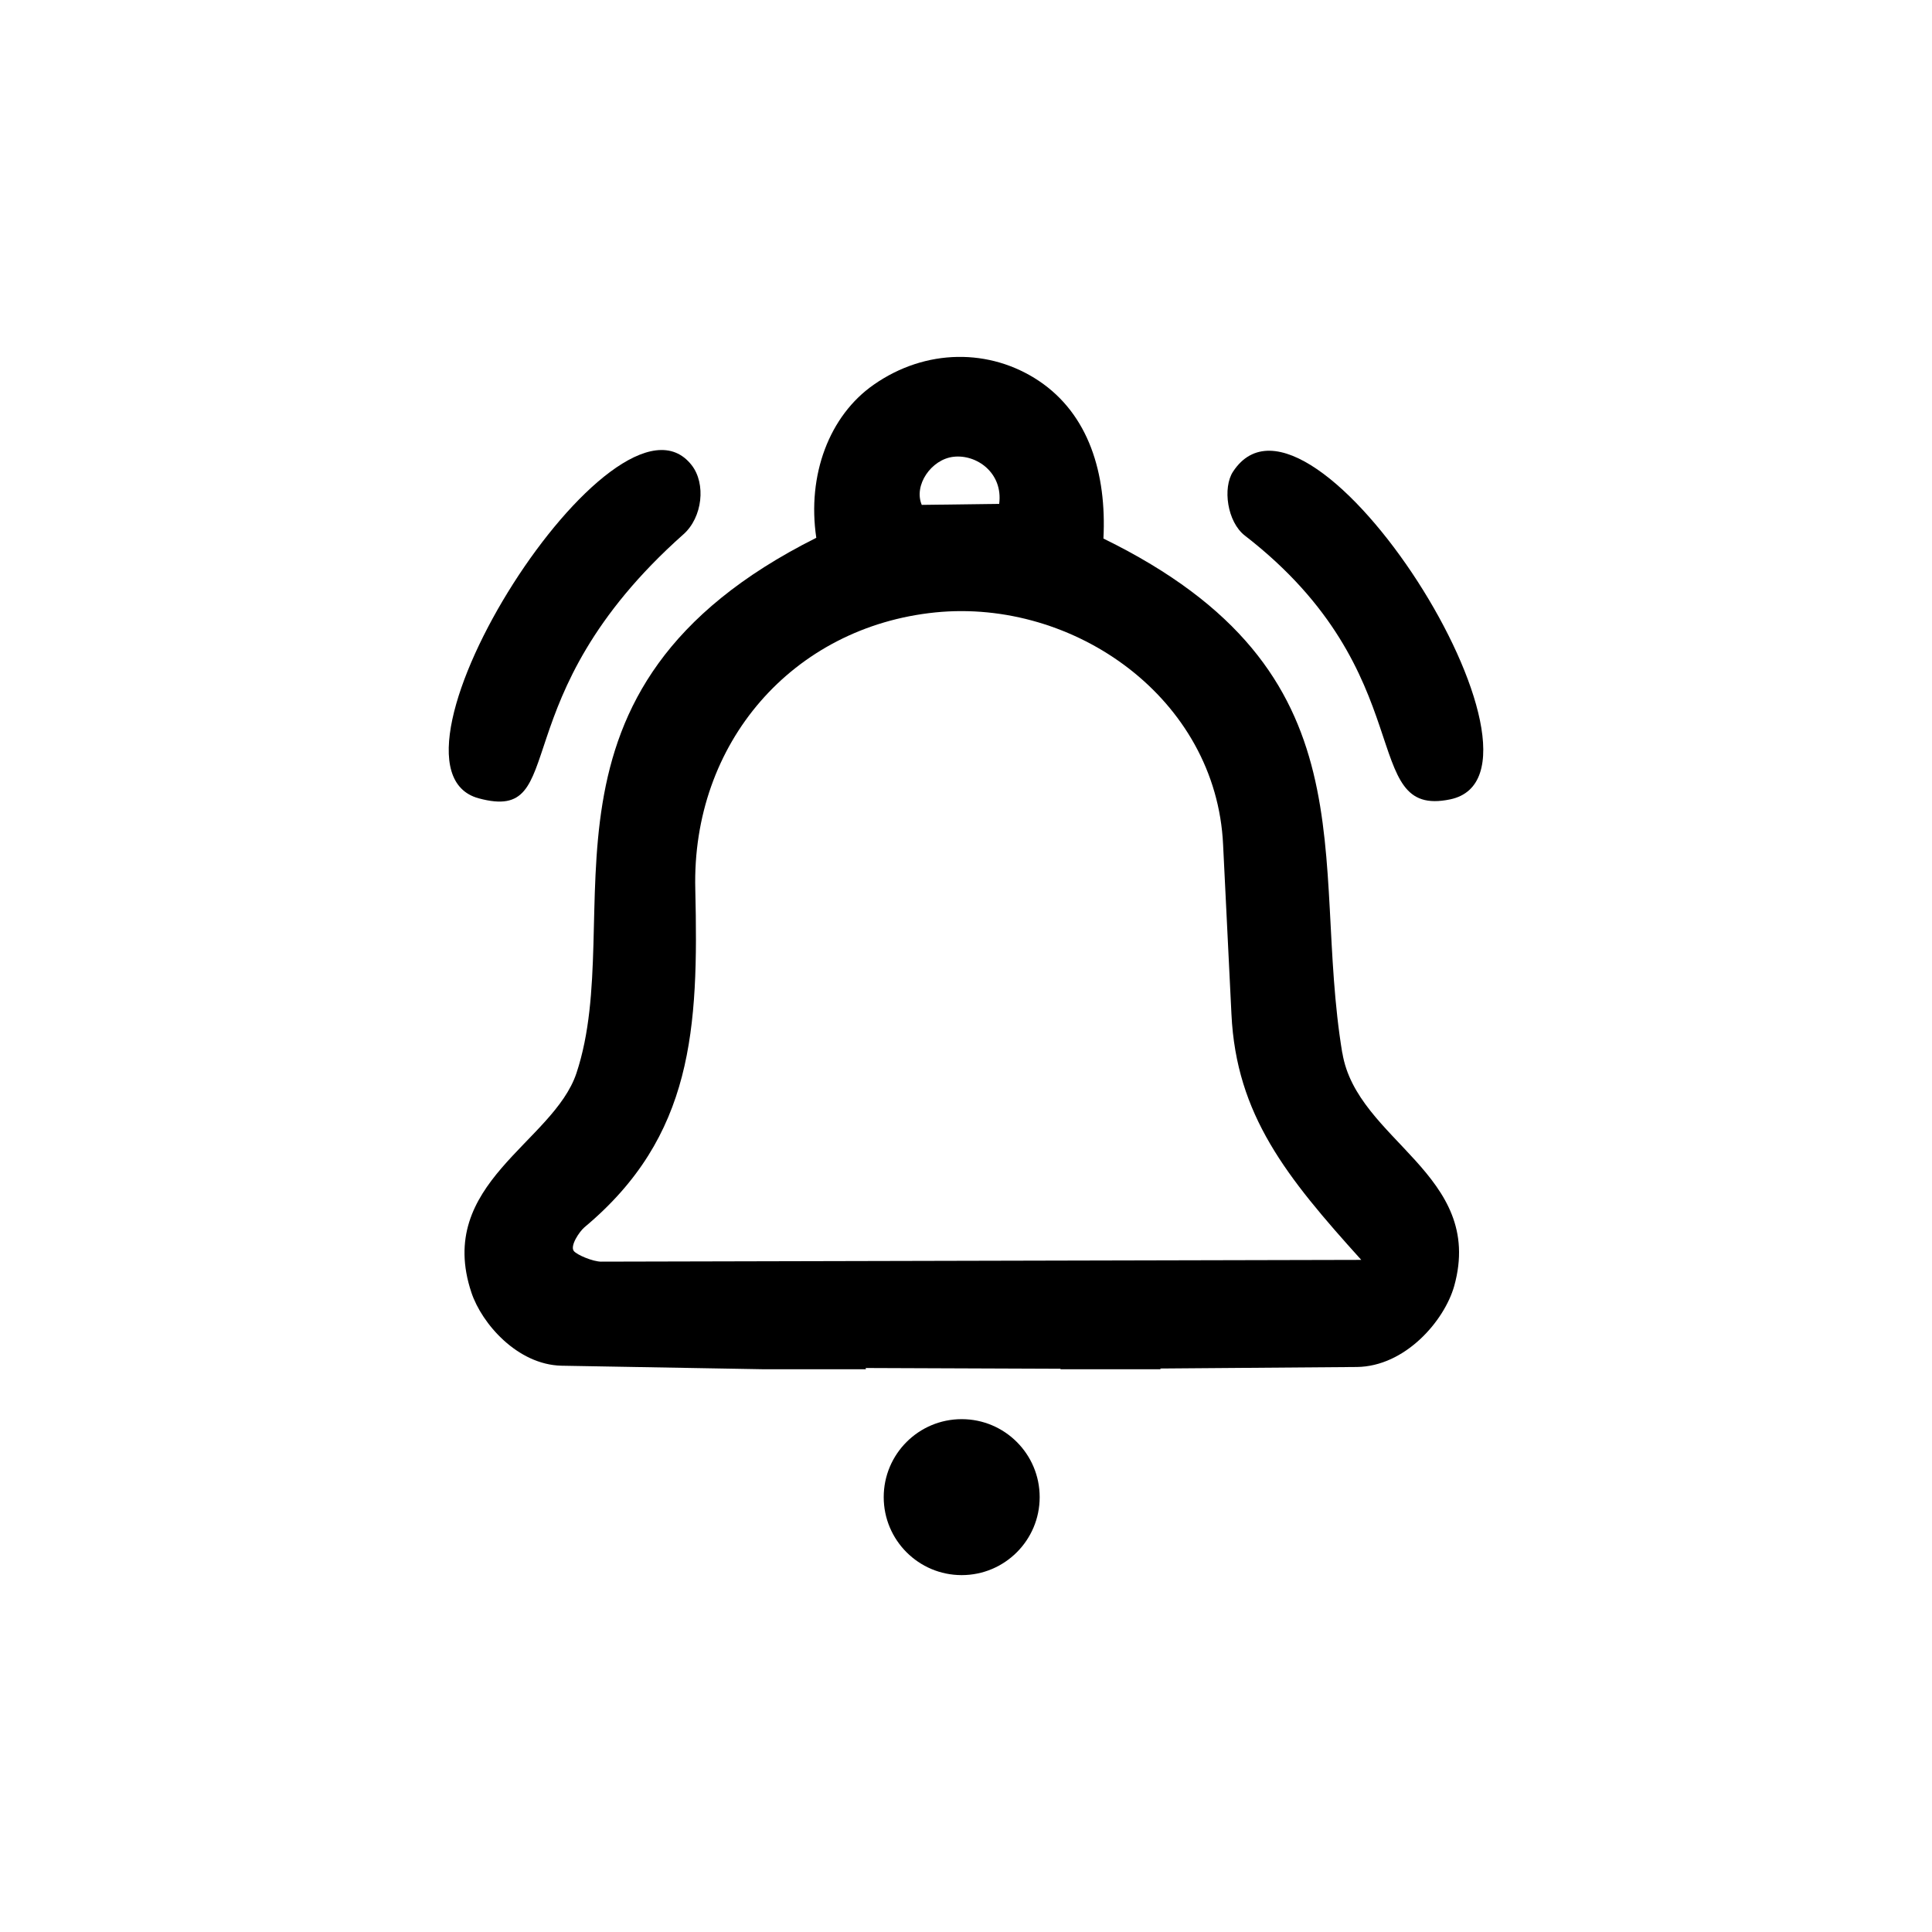
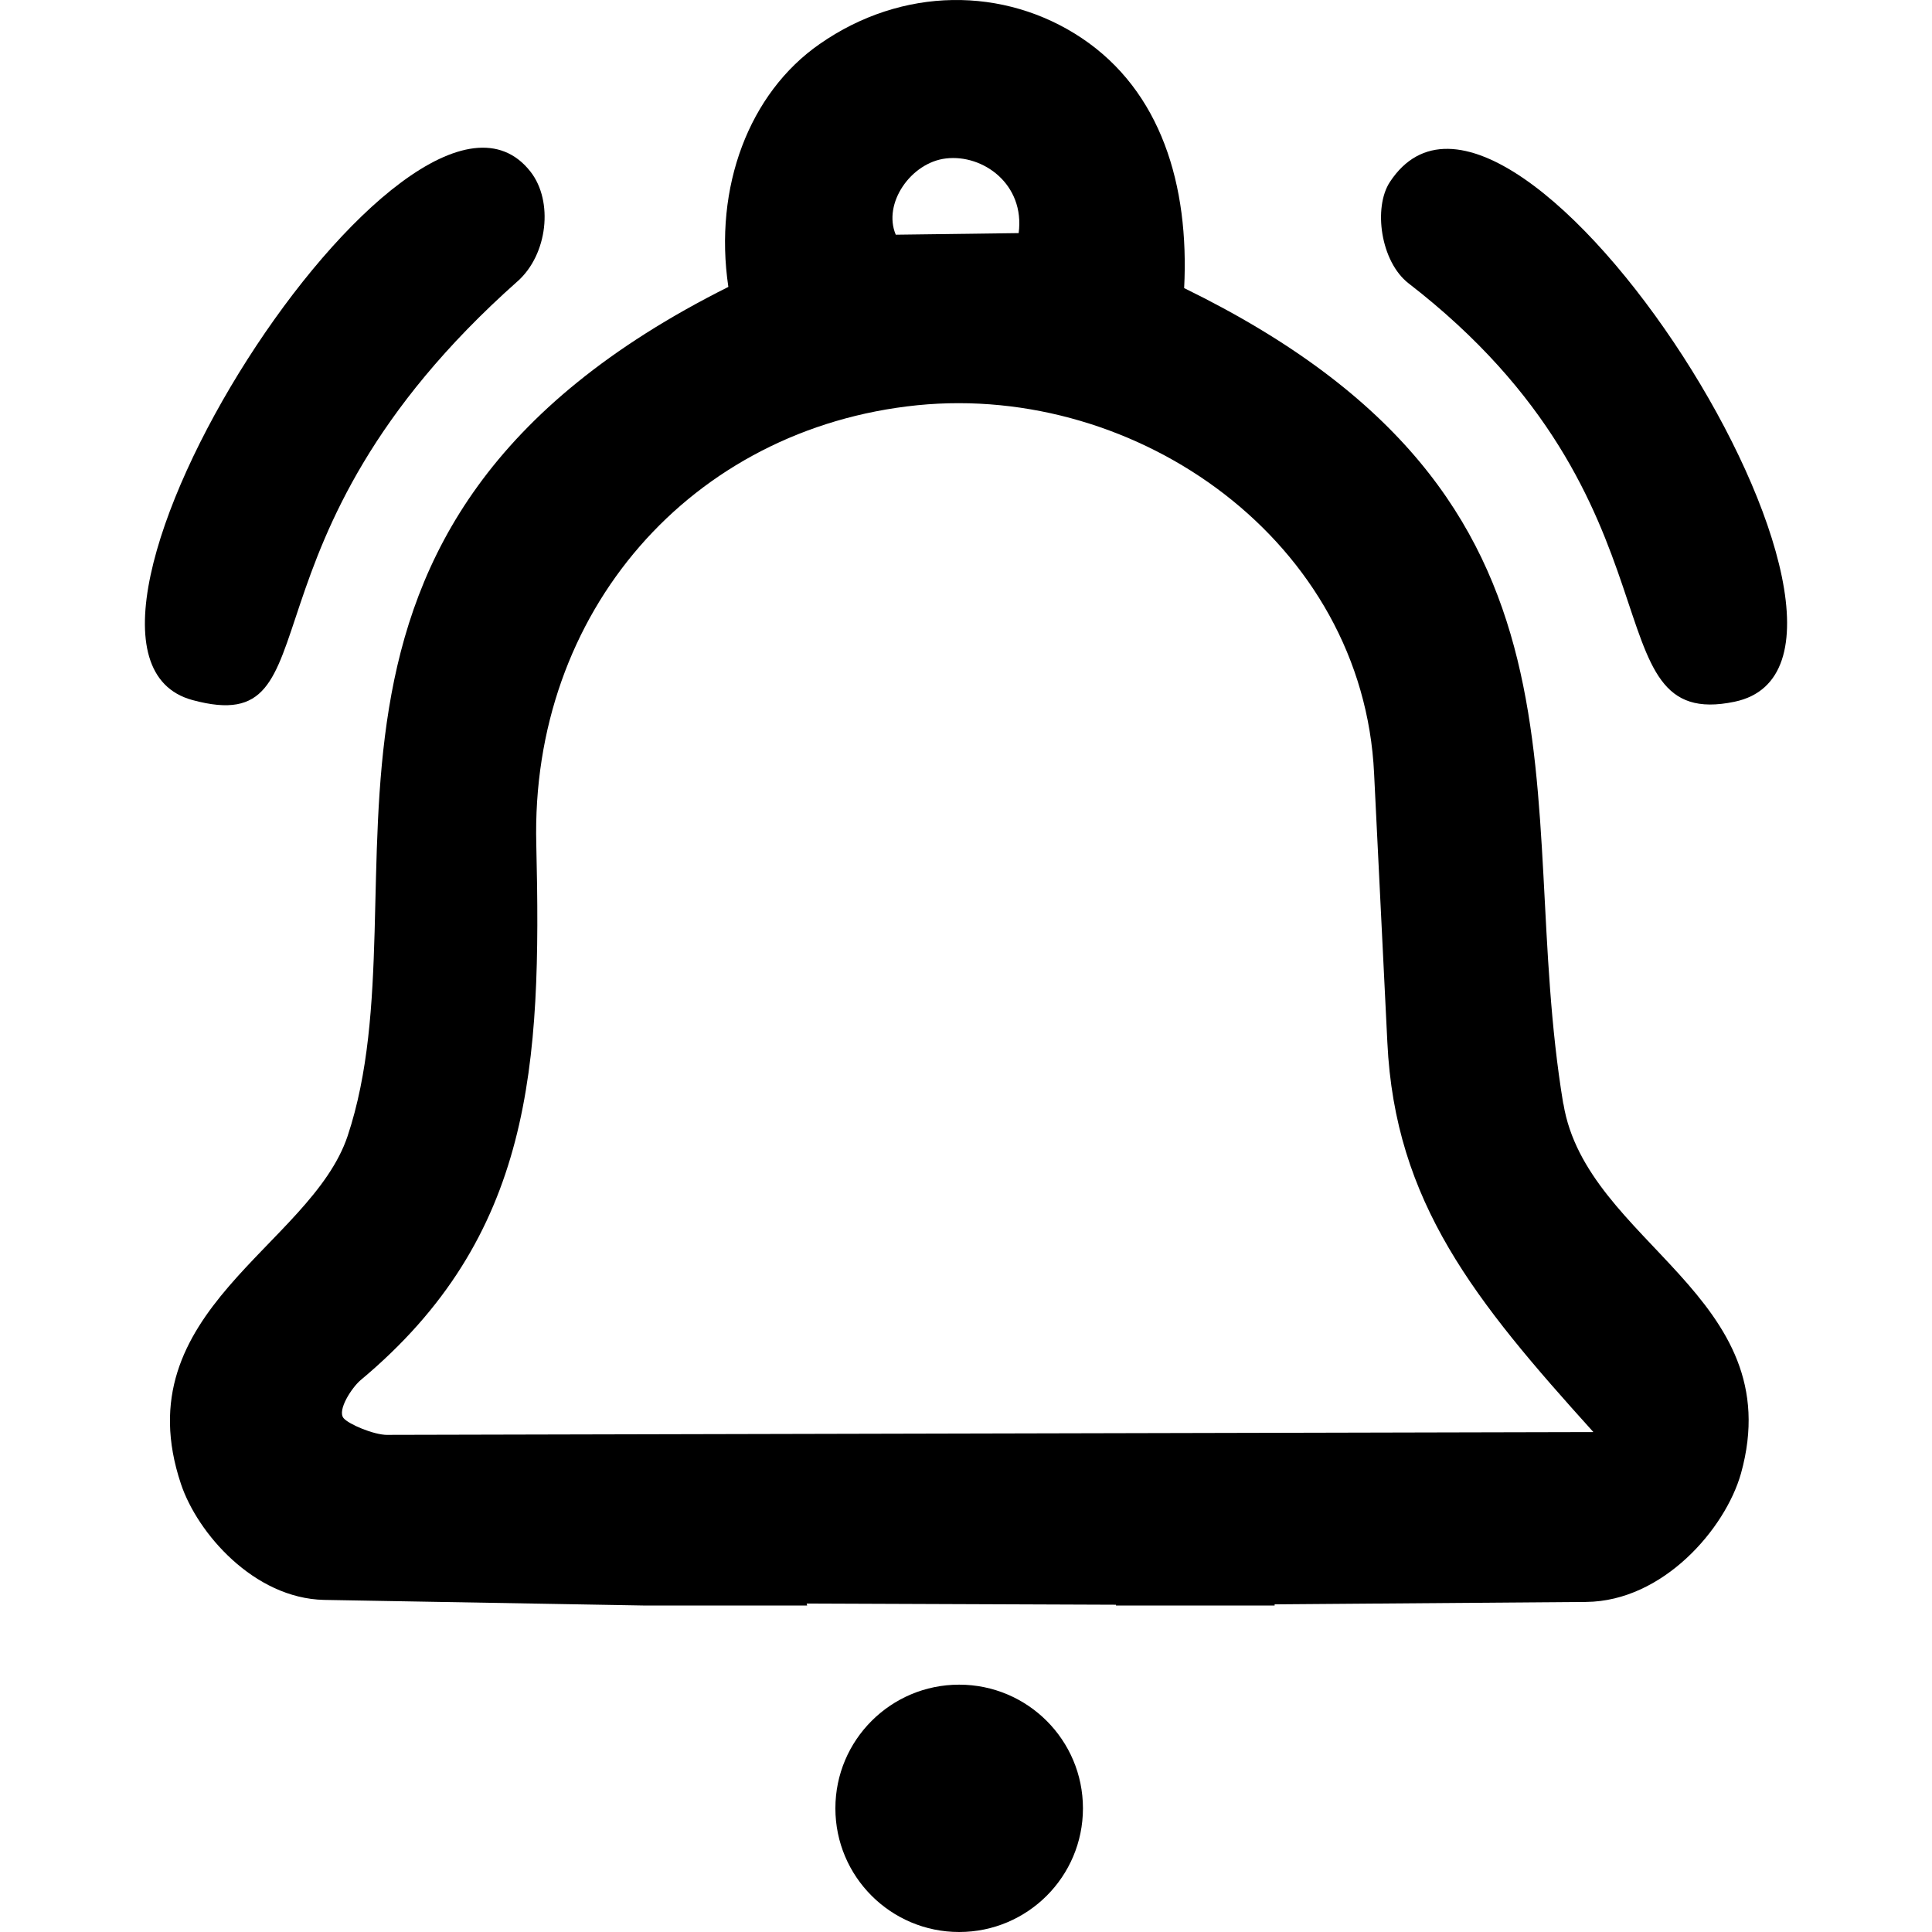
- <svg xmlns="http://www.w3.org/2000/svg" width="800" height="800" viewBox="0 0 800 800" fill="none">
-   <path d="M555.808 436.001C542.398 355.221 570.268 278.421 456.908 223.001C458.278 196.071 450.838 171.561 430.198 157.731C409.978 144.211 383.358 144.211 361.788 159.301C343.448 172.081 334.128 196.601 338.008 222.691C212.698 285.451 260.368 379.221 238.688 444.391C229.048 473.201 180.118 490.071 195.208 535.231C199.508 548.121 214.278 565.091 232.508 565.511L316.328 566.981H358.558C358.558 566.771 358.448 566.671 358.448 566.461L439.128 566.771V566.981H480.508V566.671L561.818 566.041C581.828 565.831 598.068 546.971 602.158 532.511C615.048 486.201 561.818 472.371 555.848 436.021L555.808 436.001ZM394.778 189.151C404.418 188.001 415.418 195.861 413.738 208.641L381.678 209.061C378.218 200.891 385.658 190.201 394.778 189.151ZM249.038 522.431C245.478 522.431 238.868 519.601 237.618 518.031C235.938 515.931 239.818 510.071 242.018 508.181C287.068 470.571 289.268 425.941 287.908 368.311C286.338 307.541 328.348 259.561 387.338 253.581C444.858 247.821 503.638 289.201 506.458 349.761L509.918 419.961C511.908 461.761 532.758 487.431 563.668 521.691L249.038 522.421V522.431Z" fill="black" />
-   <path d="M510.578 195.291C542.658 146.411 652.338 320.181 600.488 331.001C562.018 339.031 589.588 279.101 515.478 221.781C508.128 216.101 506.208 201.941 510.578 195.291Z" fill="black" />
-   <path d="M282.998 221.241C206.318 289.391 236.828 341.001 198.238 330.571C150.108 317.571 255.088 152.461 286.408 192.621C292.398 200.311 290.908 214.211 283.008 221.241H282.998Z" fill="black" />
-   <path d="M365.928 619.931C365.928 602.091 380.388 587.641 398.218 587.641C416.048 587.641 430.508 602.101 430.508 619.931C430.508 637.761 416.048 652.221 398.218 652.221C380.388 652.221 365.928 637.761 365.928 619.931Z" fill="black" />
+ <svg xmlns="http://www.w3.org/2000/svg" width="760" height="760" viewBox="0 0 760 760" fill="none">
+   <path d="M614.955 434.24C594.733 312.535 636.76 196.827 465.815 113.33C467.881 72.757 456.662 35.83 425.537 14.994C395.046 -5.376 354.904 -5.376 322.376 17.359C294.72 36.614 280.666 73.556 286.517 112.863C97.552 207.419 169.437 348.694 136.744 446.88C122.207 490.286 48.422 515.702 71.177 583.741C77.661 603.161 99.934 628.729 127.425 629.361L253.824 631.576H317.506C317.506 631.26 317.34 631.109 317.34 630.793L439.004 631.26V631.576H501.404V631.109L624.018 630.16C654.192 629.843 678.682 601.429 684.85 579.643C704.287 509.872 624.018 489.035 615.015 434.27L614.955 434.24ZM372.125 62.331C386.662 60.599 403.249 72.441 400.716 91.695L352.37 92.328C347.152 80.019 358.372 63.913 372.125 62.331ZM152.352 564.456C146.983 564.456 137.015 560.193 135.13 557.827C132.597 554.663 138.448 545.835 141.766 542.987C209.7 486.323 213.018 419.083 210.967 332.257C208.599 240.7 271.95 168.412 360.905 159.403C447.644 150.725 536.283 213.068 540.536 304.309L545.753 410.074C548.754 473.05 580.196 511.725 626.807 563.342L152.352 564.441V564.456Z" fill="black" />
+   <path d="M546.749 71.582C595.125 -2.061 760.52 259.743 682.331 276.045C624.319 288.143 665.894 197.852 554.138 111.492C543.054 102.935 540.159 81.601 546.749 71.582Z" fill="black" />
+   <path d="M203.563 110.679C87.931 213.355 133.939 291.111 75.746 275.397C3.167 255.811 161.475 7.054 208.705 67.559C217.738 79.145 215.491 100.087 203.578 110.679H203.563Z" fill="black" />
+   <path d="M328.619 711.351C328.619 684.473 350.425 662.703 377.312 662.703C404.199 662.703 426.005 684.488 426.005 711.351C426.005 738.214 404.199 760 377.312 760C350.425 760 328.619 738.214 328.619 711.351Z" fill="black" />
</svg>
